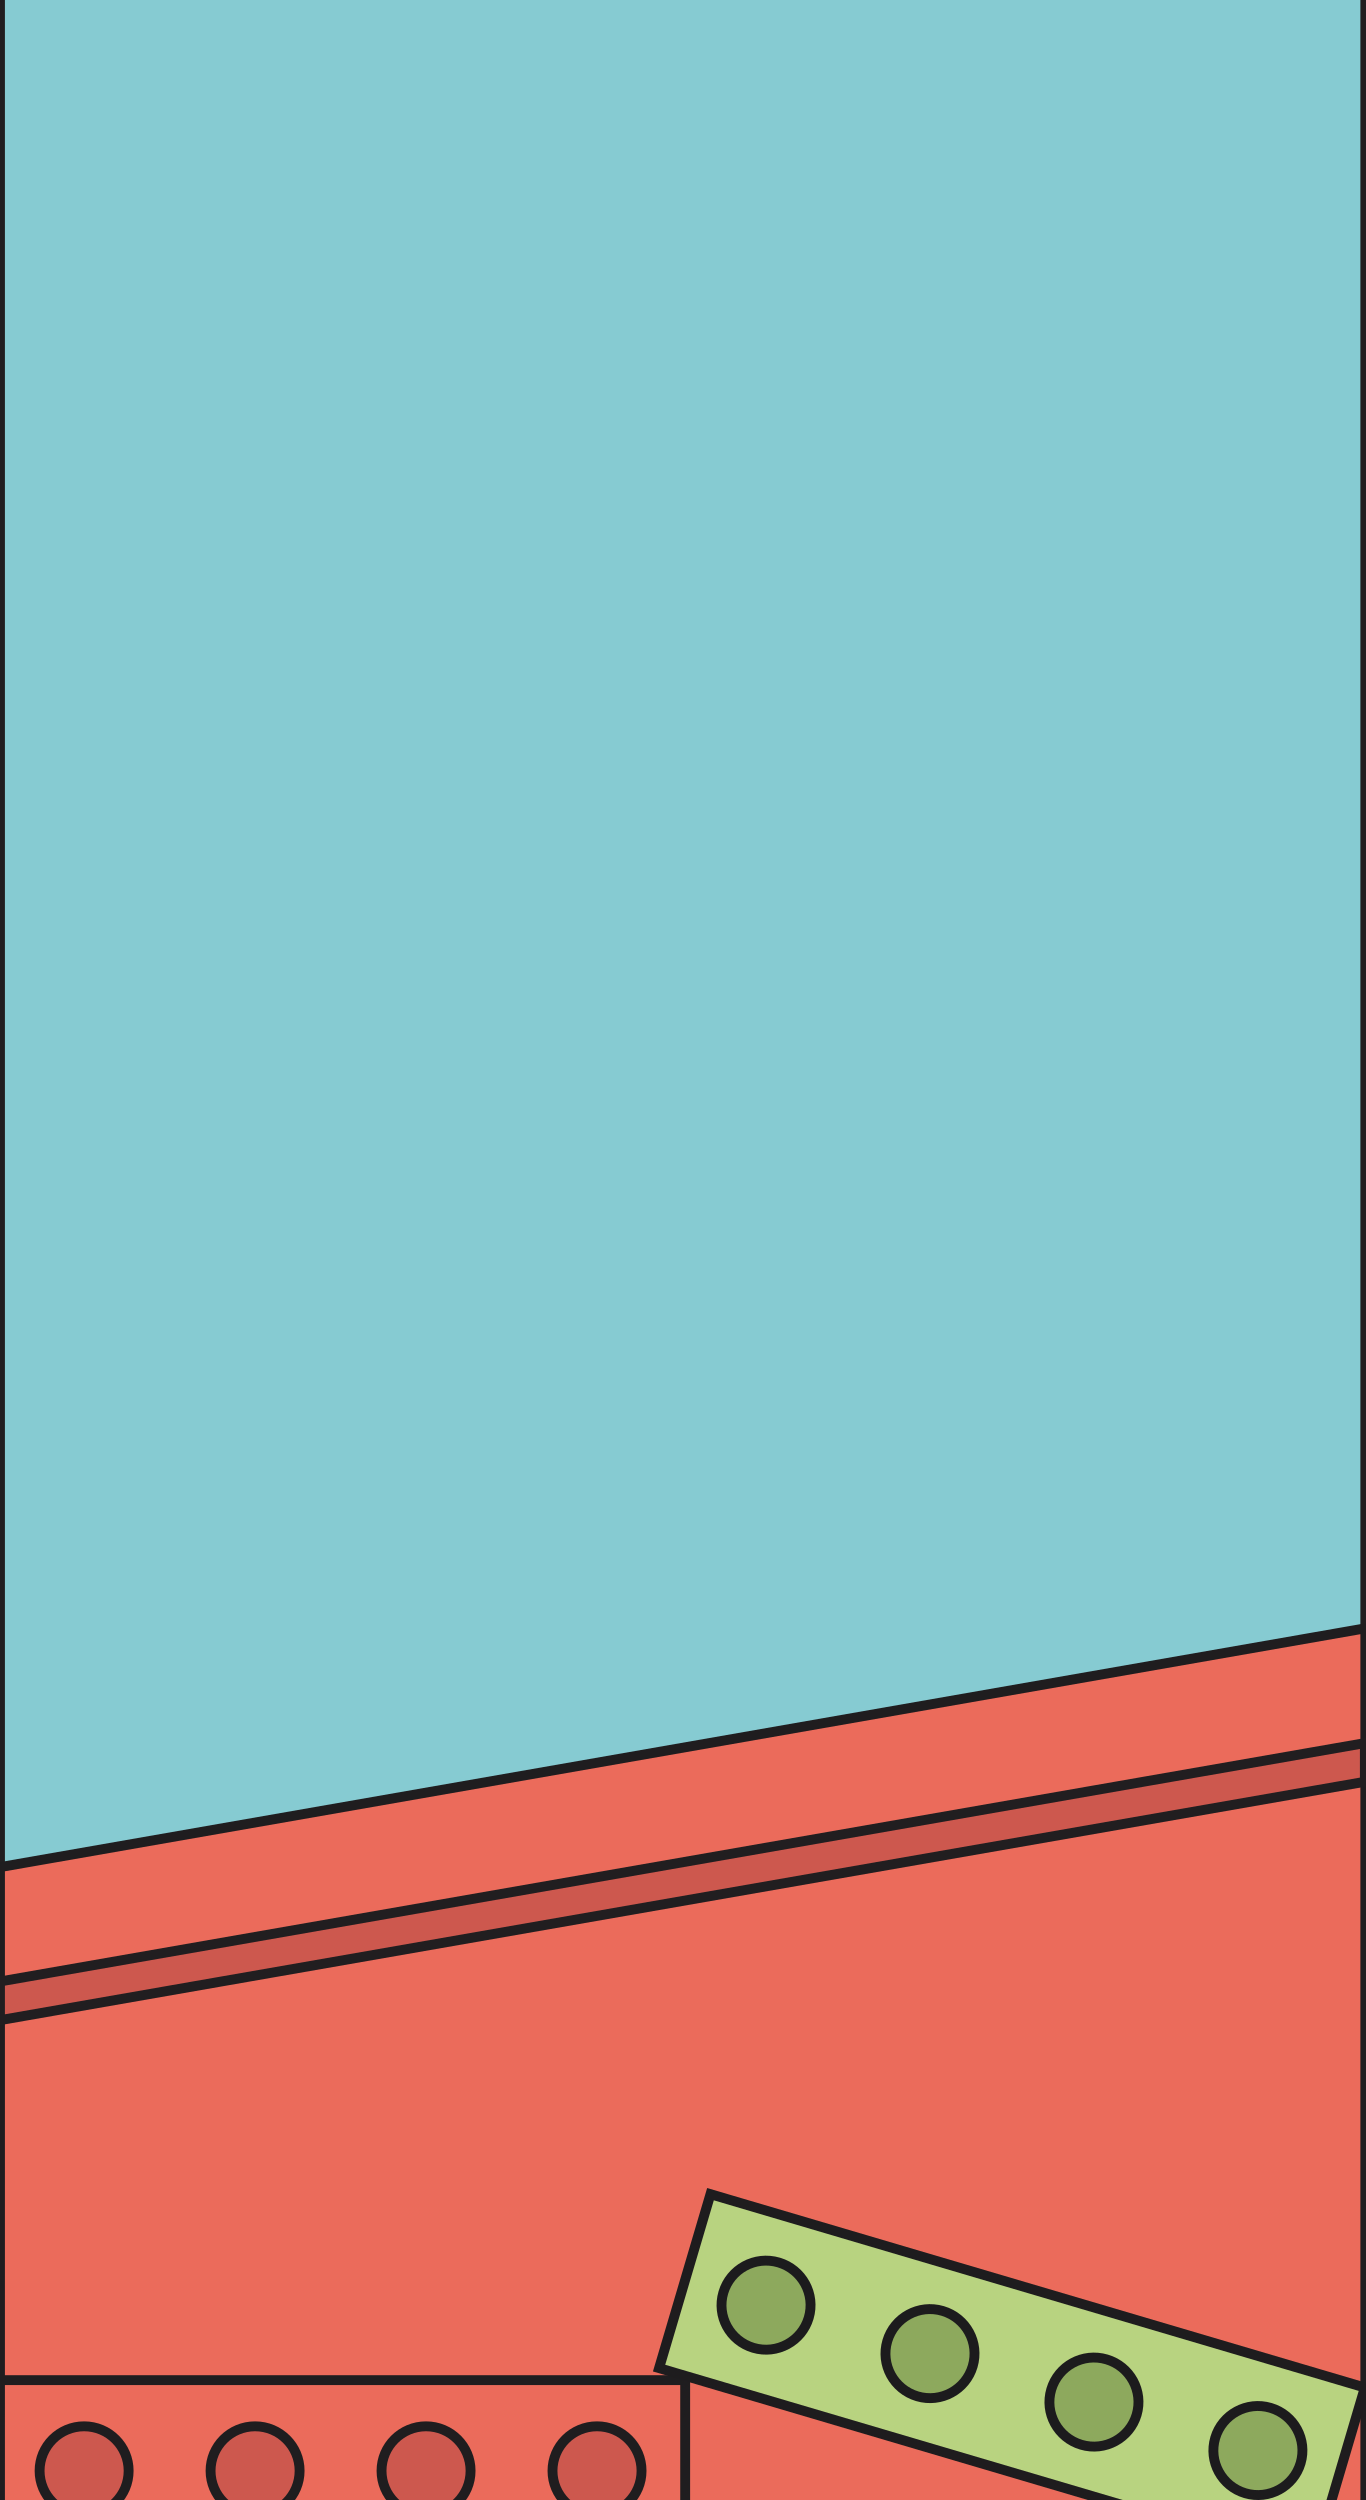
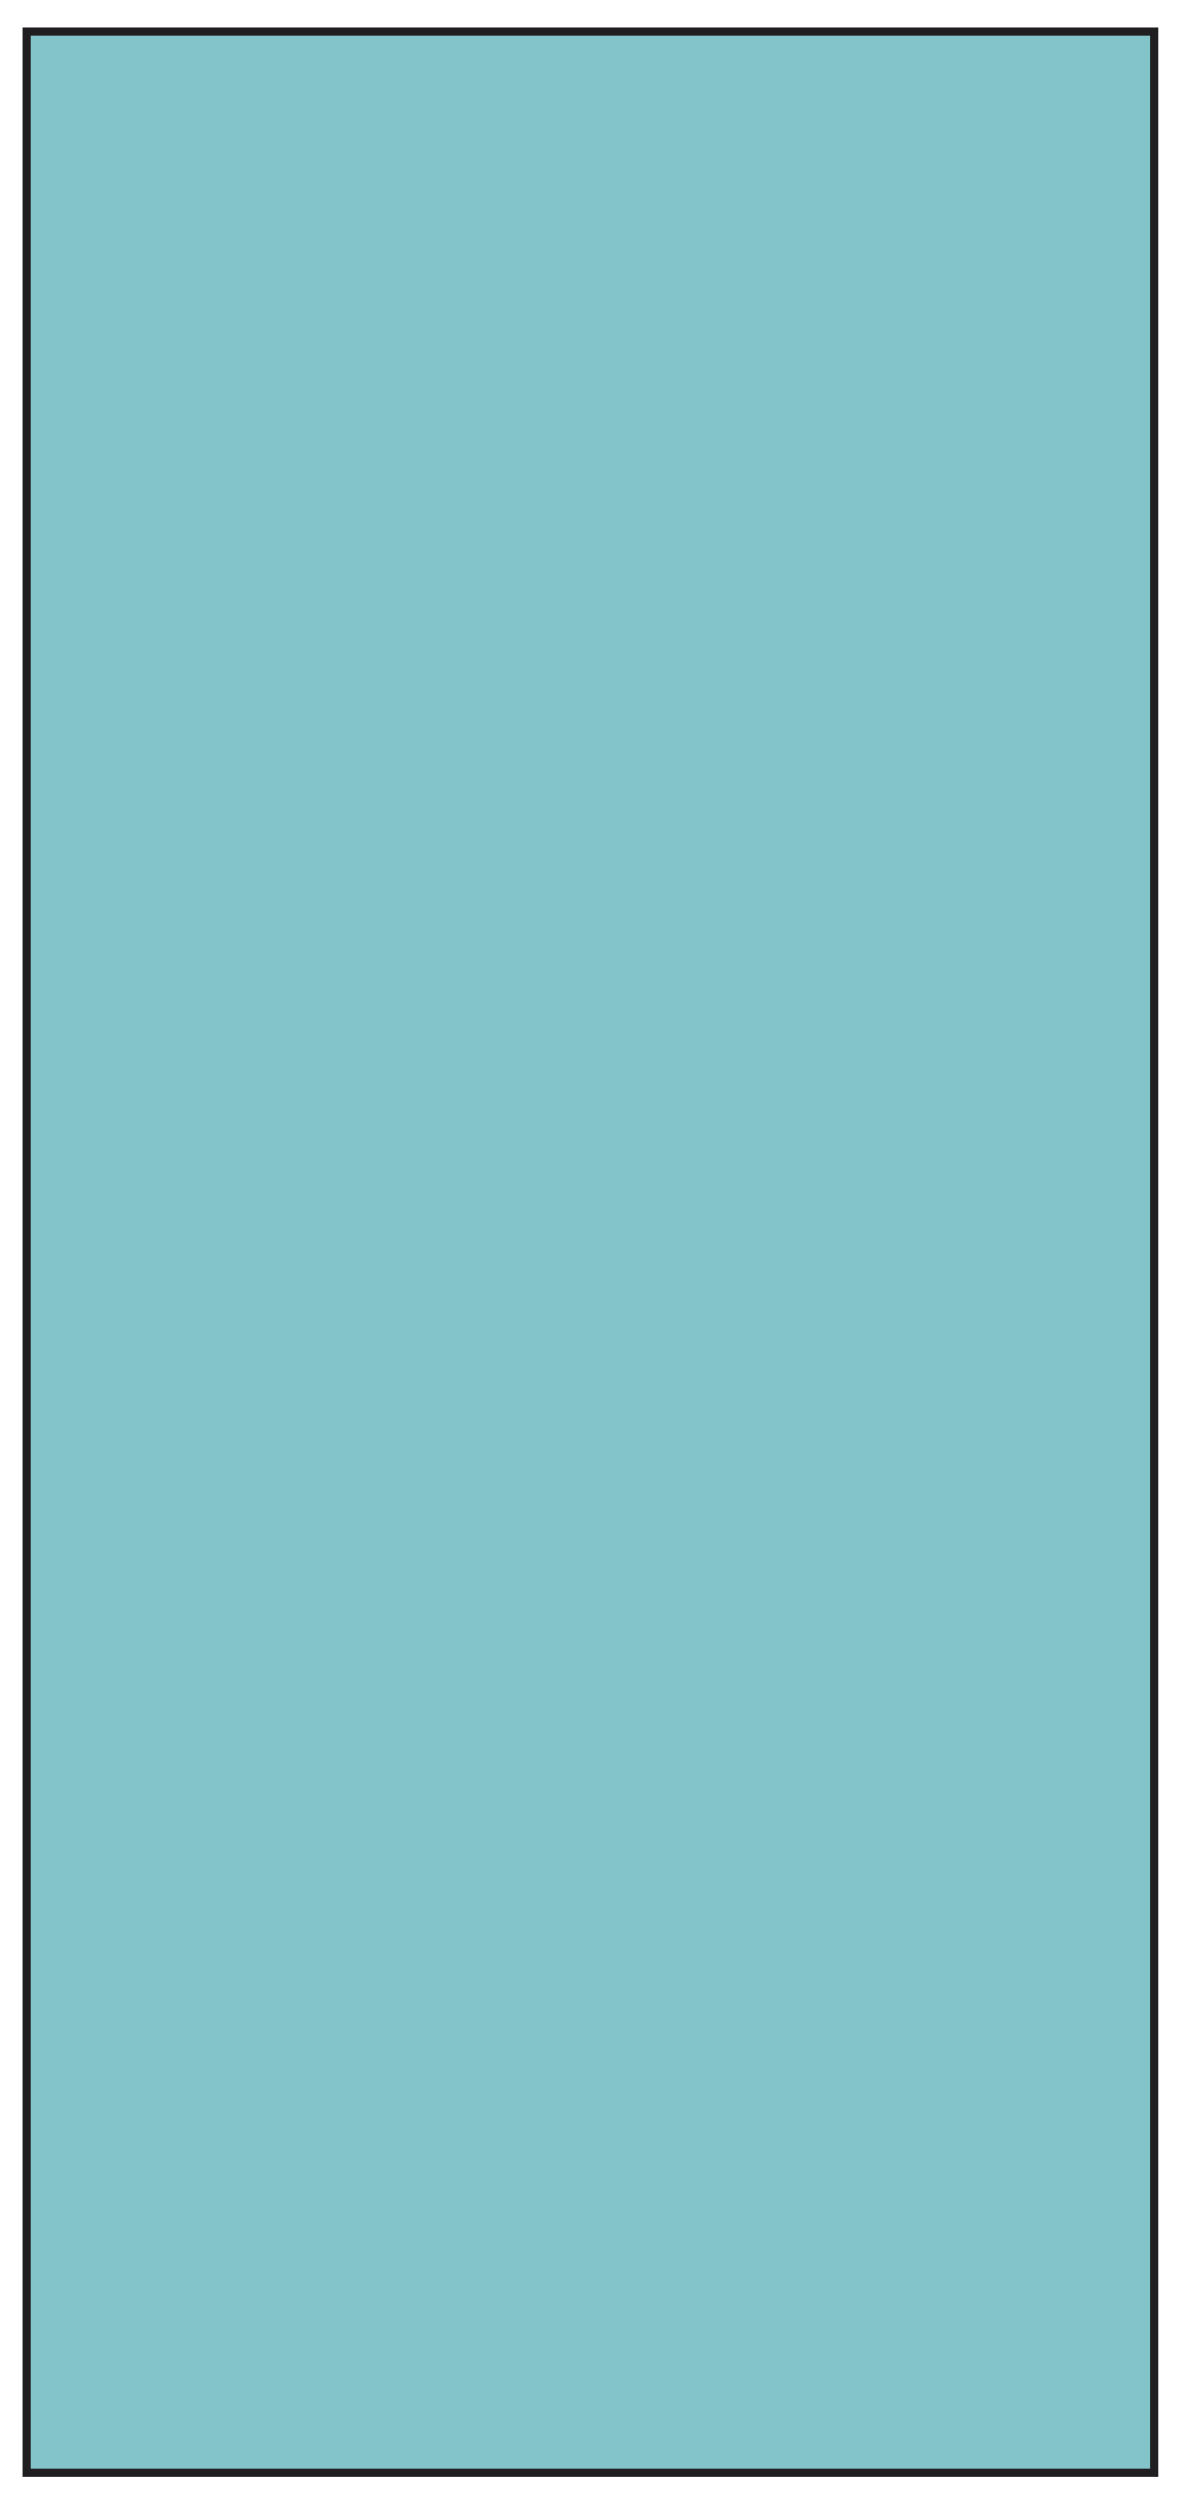
- <svg xmlns="http://www.w3.org/2000/svg" id="图层_1" data-name="图层 1" viewBox="0 0 414 758.077">
+ <svg xmlns="http://www.w3.org/2000/svg" id="图层_1" data-name="图层 1" viewBox="0 0 434.978 917.954">
  <defs>
-     <style>.cls-1{fill:#86cbd2;}.cls-1,.cls-6{stroke:#211e20;}.cls-1,.cls-3,.cls-4,.cls-5,.cls-6{stroke-miterlimit:10;}.cls-1,.cls-2,.cls-3,.cls-4,.cls-5,.cls-6{stroke-width:3px;}.cls-2{fill:#eb6b5b;stroke-linecap:round;stroke-linejoin:round;}.cls-2,.cls-3{stroke:#1f1d1f;}.cls-3,.cls-6{fill:#cd584e;}.cls-4{fill:#b8d380;stroke:#1e1c1e;}.cls-5{fill:#8da95d;stroke:#1c1b1d;}</style>
+     <style>.cls-1{fill:#83c3ca;stroke:#201e20;stroke-miterlimit:10;stroke-width:3px;}</style>
  </defs>
-   <rect class="cls-1" x="-0.009" y="-36.277" width="414.018" height="631.055" />
-   <polygon class="cls-2" points="-0.009 566.171 -0.009 859.723 414.009 859.723 414.009 493.755 -0.009 566.171" />
-   <rect class="cls-2" x="-0.009" y="721.732" width="207.773" height="55" />
-   <circle class="cls-3" cx="25.507" cy="749.232" r="13.5" />
-   <circle class="cls-3" cx="77.35" cy="749.232" r="13.5" />
-   <circle class="cls-3" cx="129.192" cy="749.232" r="13.5" />
-   <circle class="cls-3" cx="181.035" cy="749.232" r="13.5" />
-   <rect class="cls-4" x="203.404" y="693.537" width="206.912" height="55" transform="translate(216.952 -57.40647) rotate(16.4654)" />
-   <circle class="cls-5" cx="232.286" cy="698.996" r="13.5" transform="translate(-503.8832 723.6349) rotate(-73.5346)" />
-   <circle class="cls-5" cx="282.002" cy="713.69" r="13.5" transform="translate(-482.3496 781.8419) rotate(-73.5346)" />
-   <circle class="cls-5" cx="331.719" cy="728.384" r="13.5" transform="translate(-460.8159 840.0489) rotate(-73.5346)" />
-   <circle class="cls-5" cx="381.435" cy="743.078" r="13.5" transform="translate(-439.2823 898.2559) rotate(-73.5346)" />
-   <polygon class="cls-6" points="-0.009 612.577 413.869 540.285 413.869 528.556 -0.009 600.848 -0.009 612.577" />
+   <rect class="cls-1" x="9.782" y="11.59" width="414.018" height="896.361" />
</svg>
